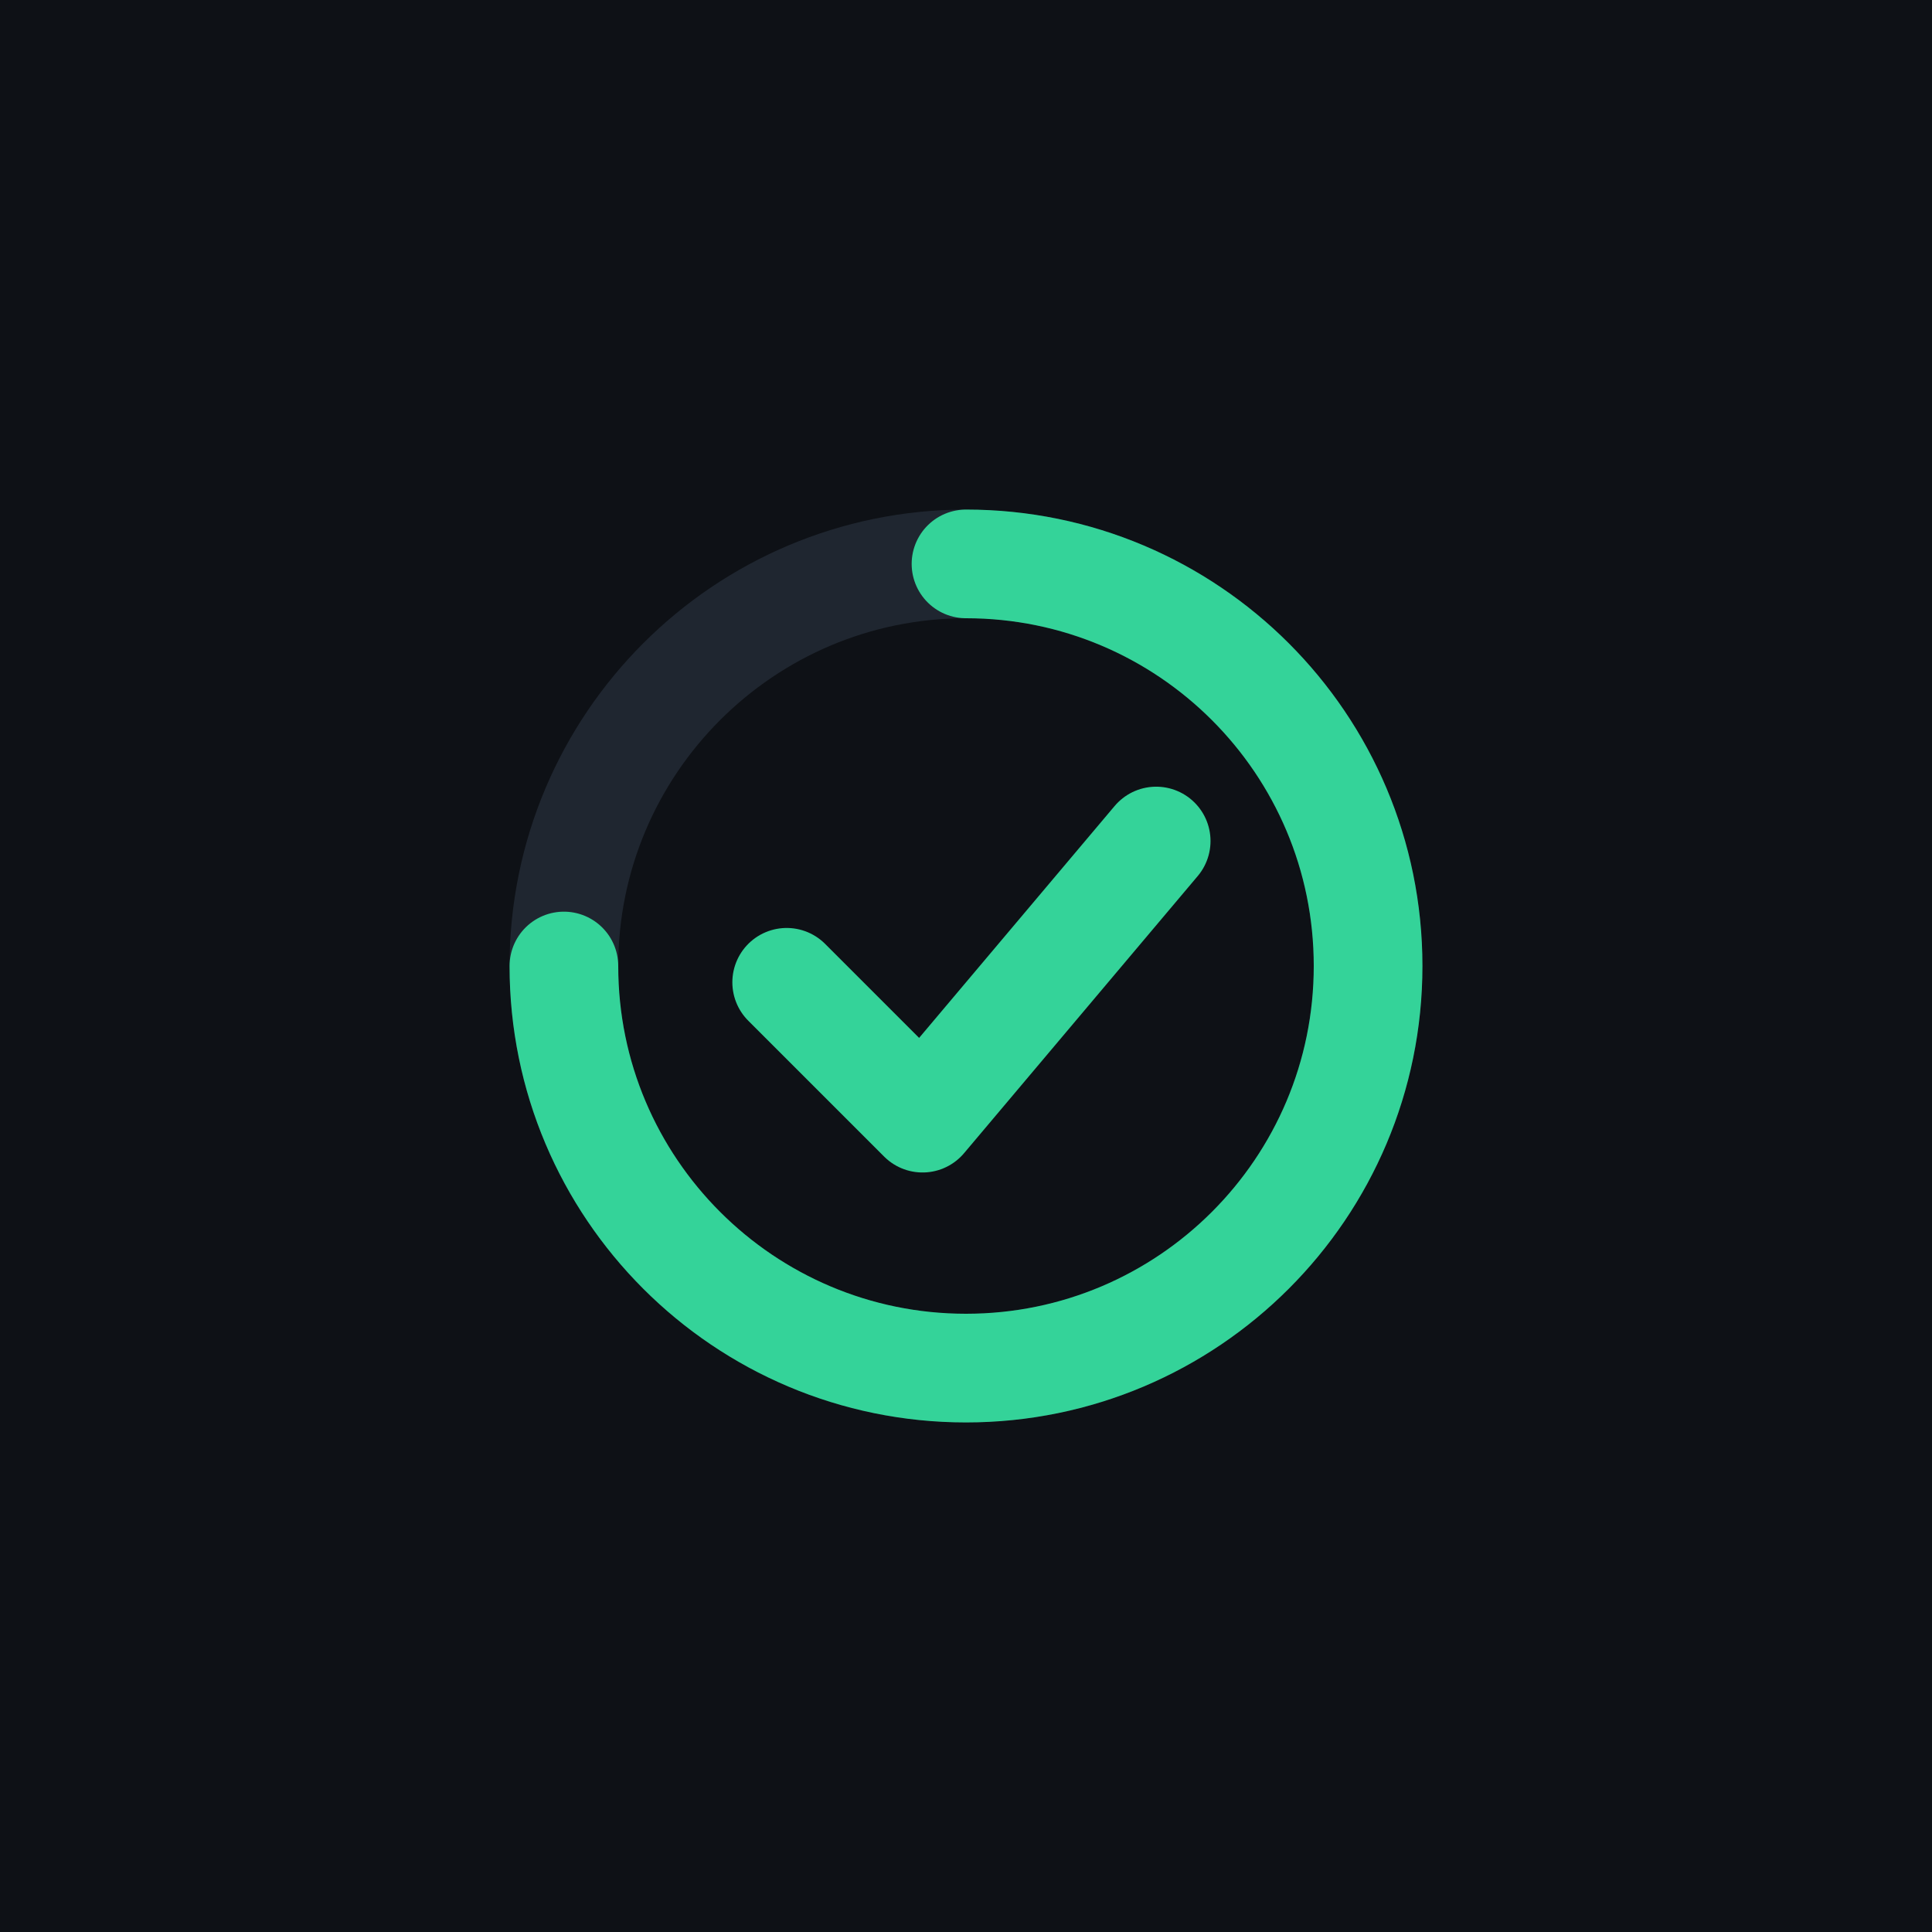
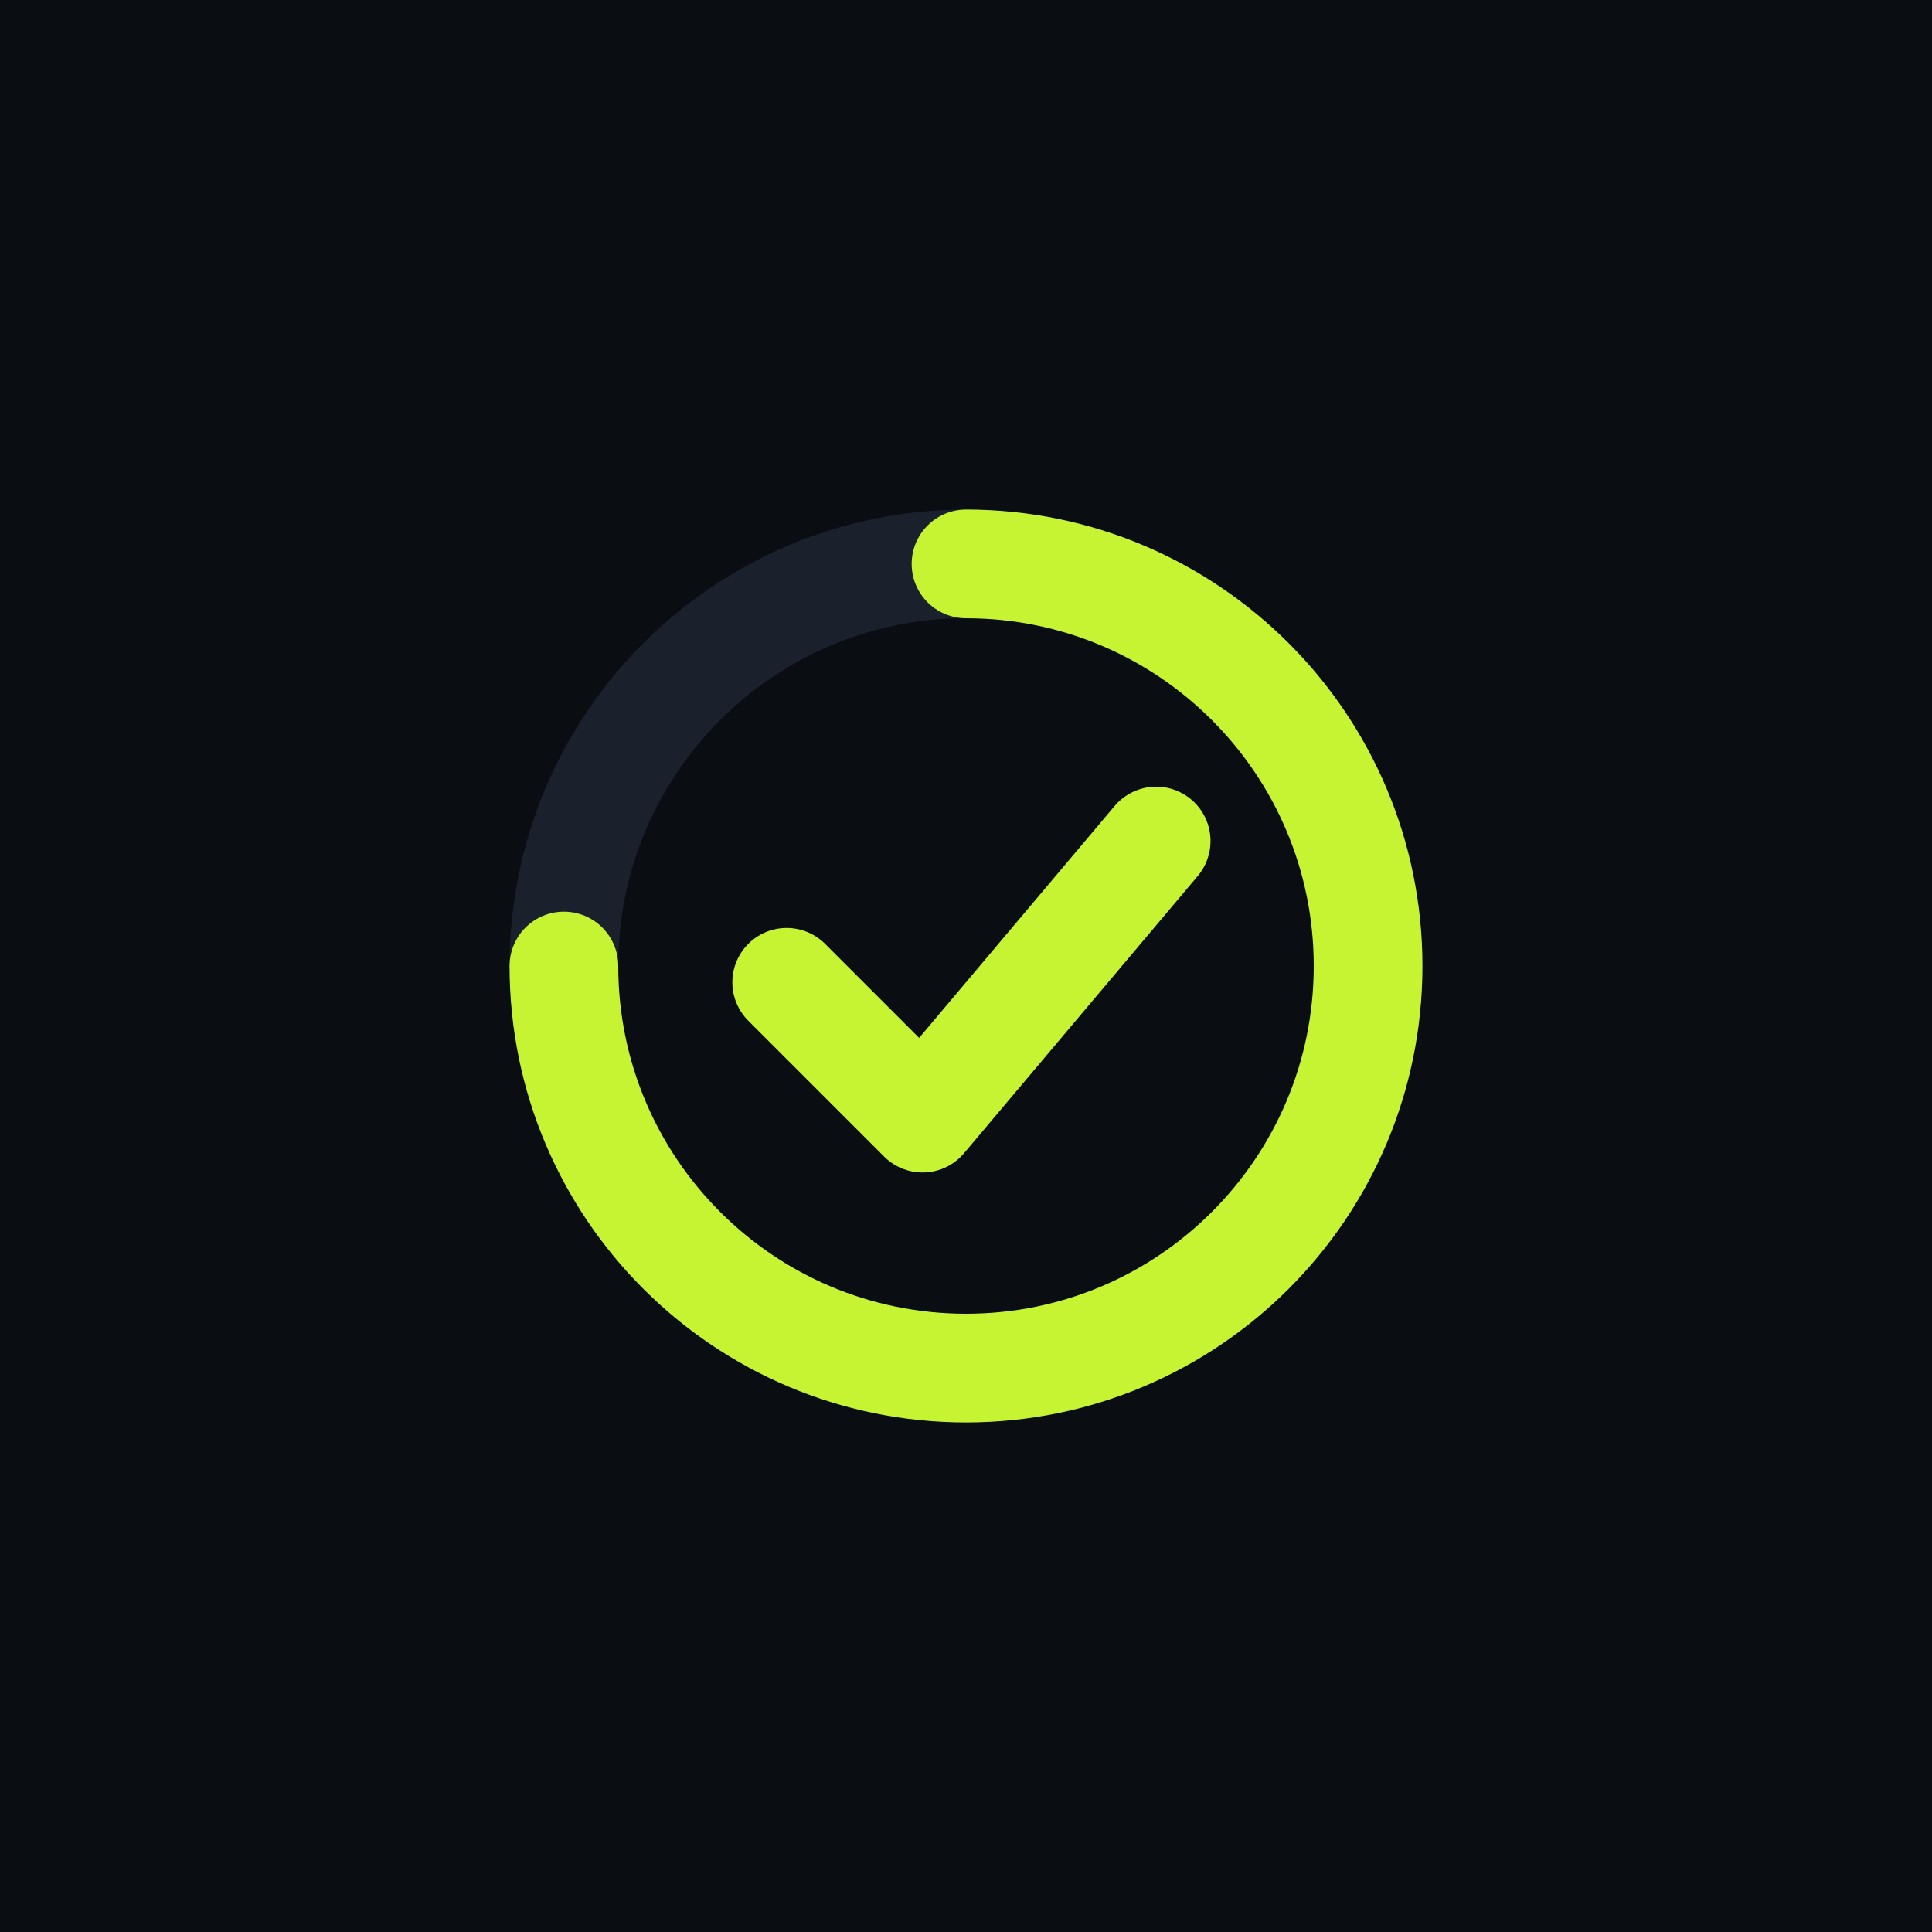
<svg xmlns="http://www.w3.org/2000/svg" viewBox="0 0 512 512">
-   <rect width="512" height="512" fill="#0e1116" />
+   <rect width="512" height="512" fill="#0a0d12" />
  <g transform="translate(256 256) scale(0.72) translate(-256 -256)">
-     <circle cx="256" cy="256" r="148" fill="none" stroke="#1f2630" stroke-width="40" />
-     <path d="M256 108 A148 148 0 1 1 108 256" fill="none" stroke="#34d399" stroke-width="40" stroke-linecap="round" />
-     <path d="M190 262 l50 50 l86 -102" fill="none" stroke="#34d399" stroke-width="40" stroke-linecap="round" stroke-linejoin="round" />
+     <circle cx="256" cy="256" r="148" fill="none" stroke="#1a212c" stroke-width="40" />
+     <path d="M256 108 A148 148 0 1 1 108 256" fill="none" stroke="#c6f432" stroke-width="40" stroke-linecap="round" />
+     <path d="M190 262 l50 50 l86 -102" fill="none" stroke="#c6f432" stroke-width="40" stroke-linecap="round" stroke-linejoin="round" />
  </g>
</svg>
